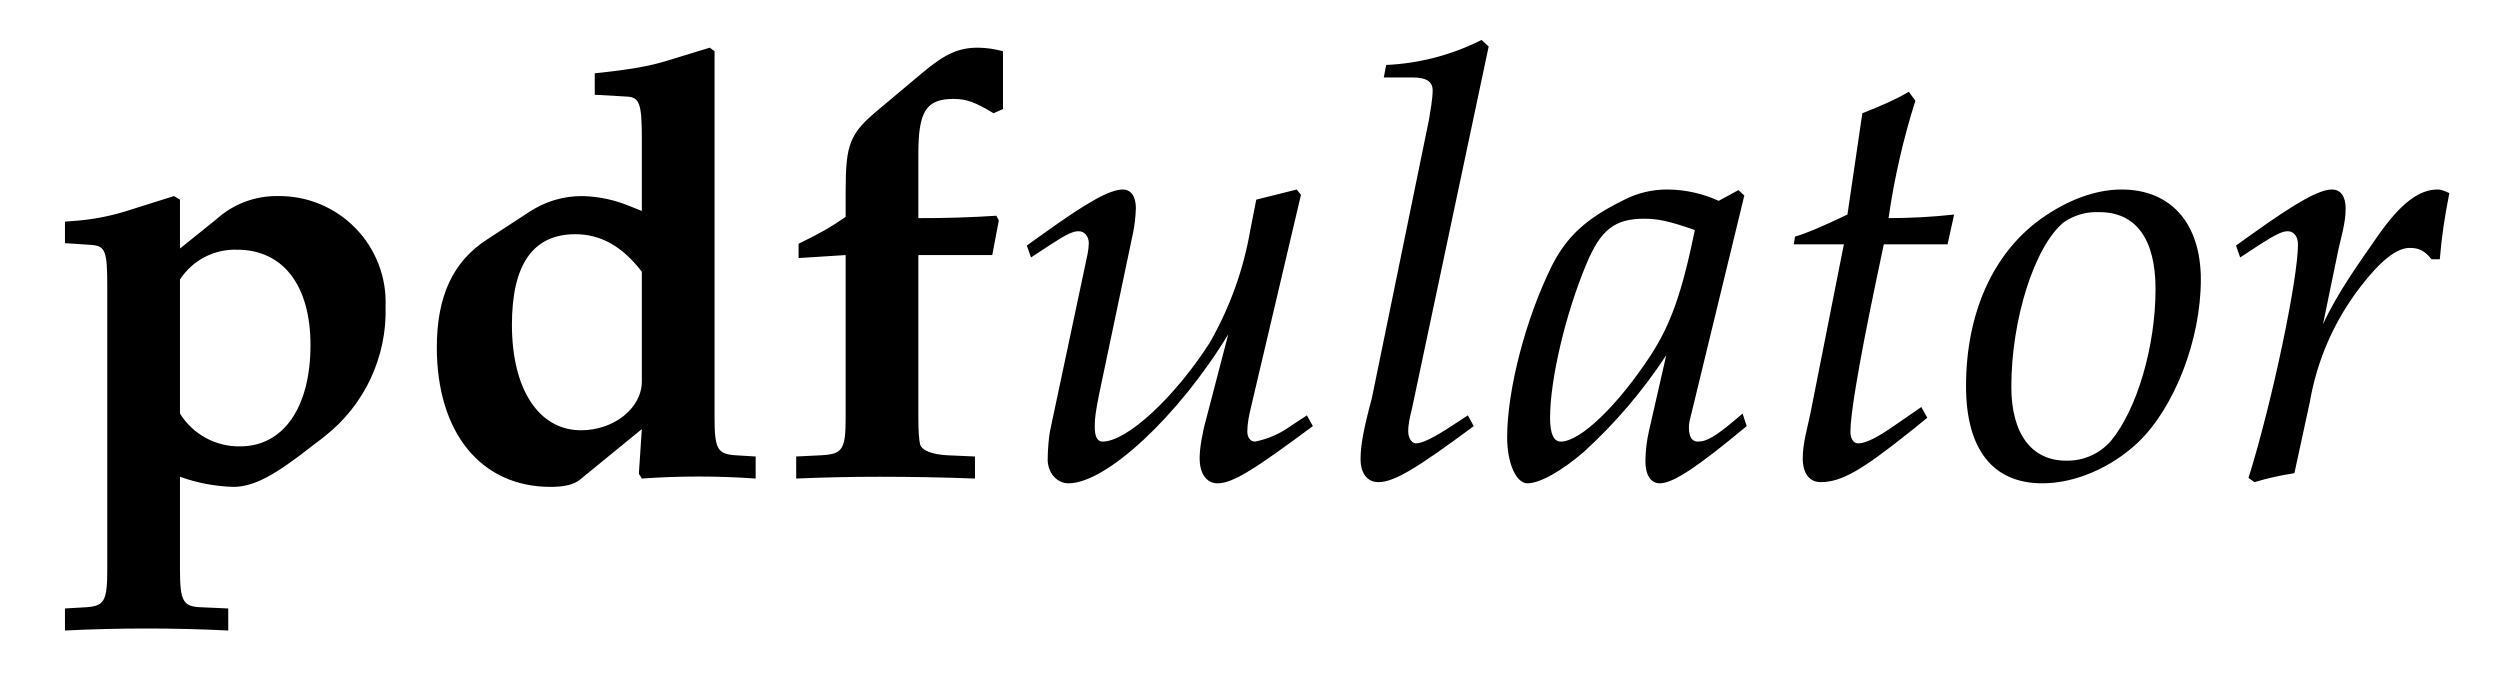
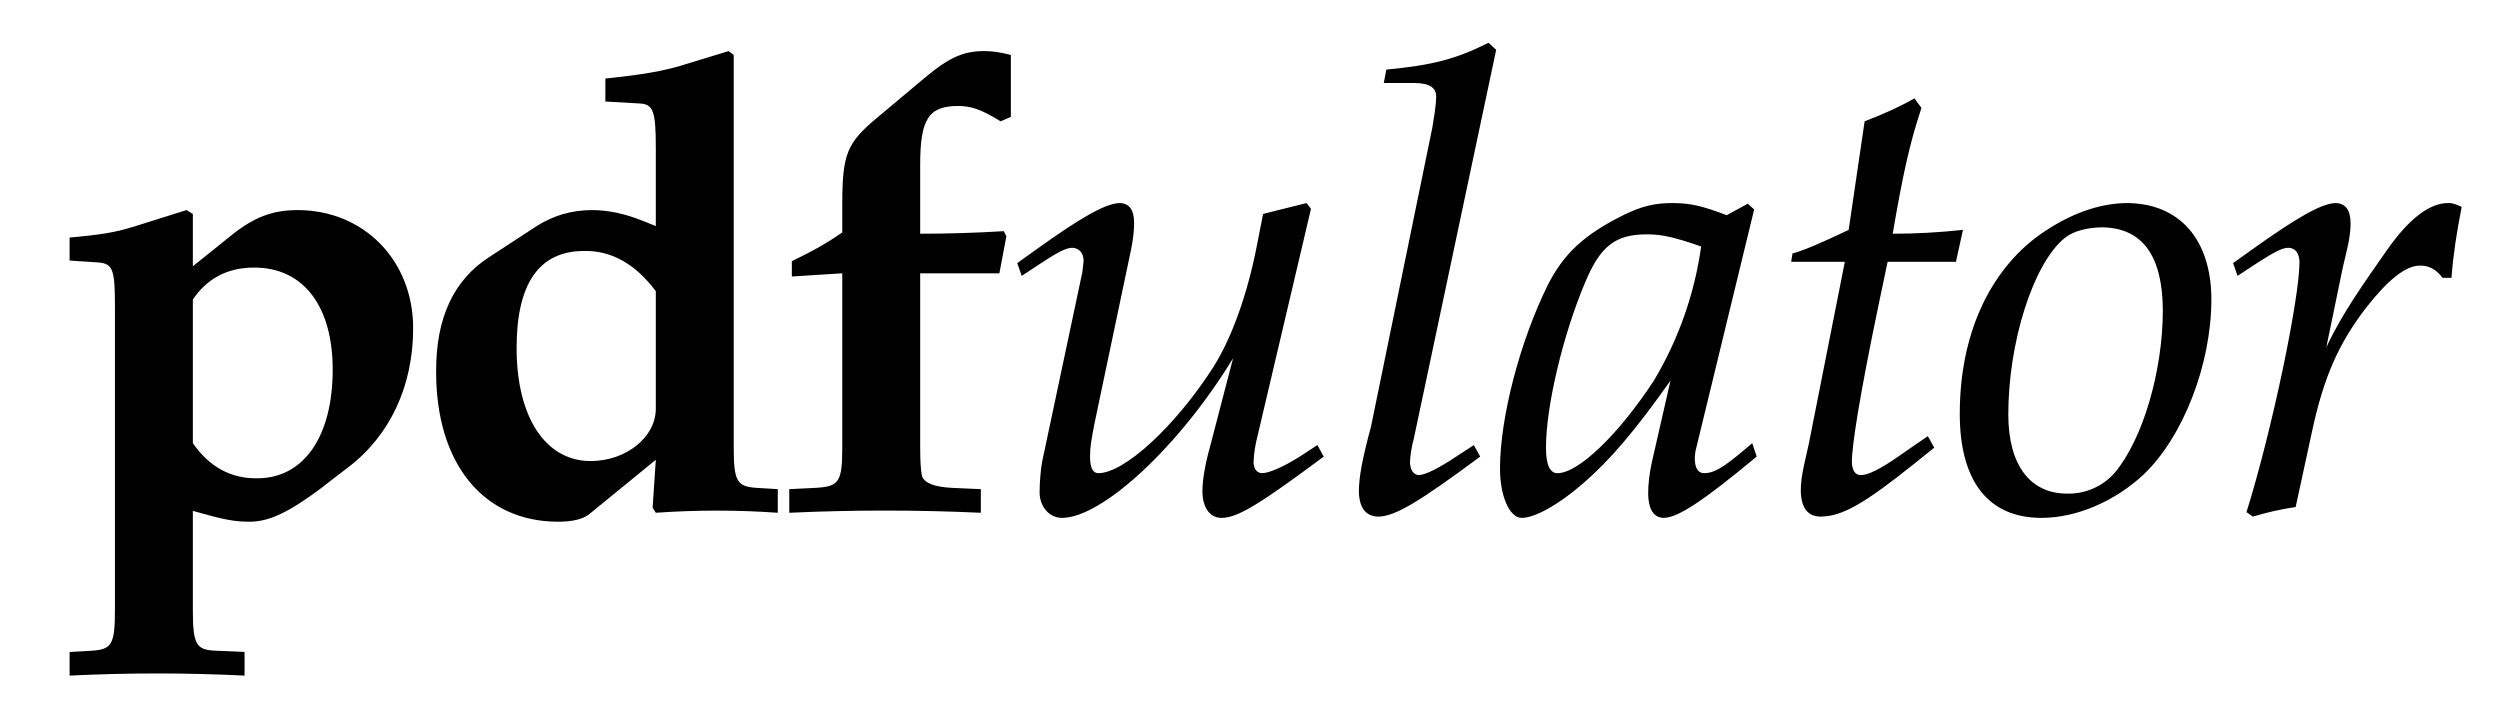
- <svg xmlns="http://www.w3.org/2000/svg" viewBox="-24.000 -240.000 1258.500 341.400">
-   <path d="M8.7 66.3v11.1a833 833 0 0 1 82.2 0V66.3l-13.5-.6c-9.3-.3-10.8-3-10.8-19.2V0a87 87 0 0 0 26.7 5.1c10.2 0 20.7-5.4 41.1-21.6q2.8-2 5.1-3.9a80 80 0 0 0 30.6-65.4 53.5 53.5 0 0 0-54.3-55.5 45 45 0 0 0-30.9 11.7l-18.3 14.7v-24.6l-3-1.8-21 6.6a117 117 0 0 1-30.6 6l-3.3.3v10.8l13.5.9c6.9.6 7.8 3.3 7.8 21V46.5c0 16.2-1.5 18.6-10.8 19.2Zm57.9-98.1v-67.5a33 33 0 0 1 28.8-15c23.1 0 36.9 18 36.9 48 0 31.2-13.5 51-35.4 51a35 35 0 0 1-30.3-16.5m129.3-33.3c0 42.9 22.2 70.2 57.3 70.2q10.3 0 14.7-3.6L299.1-24l-1.5 22.5 1.5 2.4a406 406 0 0 1 57.3 0v-11.1l-9.9-.6c-9.3-.6-10.8-3-10.8-19.2v-184.2l-2.4-1.8-21.6 6.6c-8.7 2.7-18.9 4.5-36.3 6.3v10.8l15.9.9c6.6.3 7.8 3.3 7.8 21v36.6l-6-2.4a66 66 0 0 0-24-5.1q-14.3 0-26.4 7.8l-21.6 14.1c-17.1 11.1-25.2 28.5-25.2 54.3m37.8-11.4q0-45.5 31.8-45.6c12.9 0 23.7 6 33.6 18.9V-48c0 13.5-14.1 24.6-30.6 24.6-21.3 0-34.8-20.7-34.8-53.1M376.8.9q21-.9 42-.9 24 0 48 .9v-11.1l-13.5-.6c-7.8-.3-13.2-2.4-14.1-5.4-.6-2.7-.9-6.6-.9-13.8v-81.6h37.2l3.3-17.4-1.2-2.4a573 573 0 0 1-39.3 1.2v-32.4c0-21.3 3.9-27.6 17.7-27.6 6.3 0 10.8 1.5 20.1 7.2l4.8-2.1v-29.1a49 49 0 0 0-12.6-1.8c-9.6 0-16.5 3-27.9 12.6l-22.2 18.6c-14.4 12-16.5 17.1-16.5 41.1v12.9c-7.8 5.4-13.8 8.7-23.7 13.5v7.2l23.7-1.5V-30c0 16.5-1.5 18.6-12.6 19.2l-12.3.6Zm116.1-117.3 2.1 6 9.6-6.3c8.7-5.7 11.7-6.9 14.4-6.9 3 0 5.1 2.7 5.1 6a33 33 0 0 1-.6 5.4l-18.9 89.1c-.6 3-1.2 9.6-1.2 14.4 0 6.6 4.5 12 10.5 12 18.9 0 55.2-33.6 80.4-75l-11.1 42.6c-2.1 7.5-3.3 15-3.3 19.8 0 7.5 3.3 12.6 9 12.6 7.8 0 18.9-7.2 48-28.8l-3-5.4-7.8 5.1a46 46 0 0 1-18.3 8.1c-2.4 0-3.9-2.1-3.9-5.1 0-3.9.9-8.4 1.8-12l25.2-107.1-2.1-2.7-20.4 5.1-3 15.3A173 173 0 0 1 585-67.5c-17.7 27.6-41.7 49.8-54 49.8q-4 0-3.9-7.8c0-4.5.6-7.8 2.1-15.6l17.1-81.3a71 71 0 0 0 1.5-12.9c0-5.7-2.4-9.3-6.6-9.3-6.3 0-17.4 6-39.9 22.2ZM660.9-9c0 7.2 3.3 11.7 9 11.7 7.8 0 18.9-6.6 48-28.2l-3-5.4-7.8 5.1q-13.6 9-18.3 9c-2.1 0-3.9-2.7-3.9-6 0-3.9.9-7.5 1.8-11.1l38.7-182.7-3.6-3.3a118 118 0 0 1-48 12.6l-1.2 6.3H687c7.2 0 10.2 2.1 10.2 6.6 0 3.9-1.2 10.8-1.8 14.4L666.6-39.6c-4.2 15.6-5.7 24-5.7 30.6m73.8-10.8c0 12.9 4.5 23.1 10.2 23.1 6.3 0 17.4-6.3 28.5-15.9a256 256 0 0 0 41.4-48.6l-8.7 38.1a71 71 0 0 0-1.8 15.3c0 6.9 2.7 11.1 7.2 11.1 6.9 0 19.2-8.4 43.8-28.8l-2.1-6.3-3.9 3.3c-9.6 8.1-14.1 10.8-18.6 10.8q-4.5 0-4.5-7.2 0-1.7.3-3l27.6-113.7-3-2.7-9.9 5.4a63 63 0 0 0-25.5-5.7 47 47 0 0 0-22.5 5.4c-18.9 9.3-28.5 18.3-36 33-13.2 26.7-22.5 62.4-22.5 86.4m21.6-9.9c0-19.2 7.8-52.5 18.3-77.4 7.2-17.4 14.4-22.8 29.1-22.8 6.9 0 12.6 1.2 25.5 5.7-6.6 32.1-12.3 47.7-22.2 63-16.5 25.2-35.4 43.5-45.3 43.5q-5.4 0-5.4-12M879-117h25.2l-16.8 84.9c-1.5 7.5-3.9 15-3.9 22.8 0 7.5 3.3 12 9 12 10.5 0 20.7-6 44.4-24.9 5.4-4.2 3.6-3 9.3-7.5l-3-5.4-13.5 9.3c-9 6.3-14.7 9-18.3 9-2.4 0-3.9-2.4-3.9-6 0-7.8 3.6-31.2 12.9-75.6l3.9-18.6h32.1l3.3-15a304 304 0 0 1-33 1.8 369 369 0 0 1 13.5-59.1l-3.3-4.5c-6 3.6-14.1 7.2-23.4 10.8l-7.5 51c-13.2 6.3-21 9.6-26.4 11.1Zm86.7 71.4c0 31.8 13.5 48.9 38.4 48.9 16.5 0 34.5-7.8 48-20.4 18.6-17.7 31.8-51.9 31.8-82.2 0-28.2-15-45.3-39.9-45.3-12.9 0-27 5.1-40.5 14.7-24.3 17.4-37.8 47.7-37.8 84.3m22.8.3c0-33.9 11.7-70.8 26.4-82.8a29 29 0 0 1 18-5.1c18.3 0 28.2 13.5 28.2 38.7 0 28.8-9.3 60.6-22.5 76.5a29 29 0 0 1-22.5 9.9c-17.4 0-27.6-13.5-27.6-37.2m113.1-71.1 2.1 6 9.6-6.3c8.4-5.4 11.7-6.9 14.4-6.9 3 0 5.1 2.7 5.1 6.6 0 17.4-12.9 79.2-24.9 117.6l3 2.1a150 150 0 0 1 20.1-4.5l7.8-36a131 131 0 0 1 25.5-57.9q15.1-19.7 24.9-19.5c4.5 0 7.5 1.5 10.8 5.7h4.2c.9-11.4 2.4-21 4.8-33.3-3.3-1.5-4.5-1.8-6-1.8-9.3 0-18.6 7.2-29.4 22.5-10.2 14.7-20.7 29.1-28.2 45.3l7.8-37.8c1.5-6.6 3.6-13.5 3.6-20.4 0-6-2.4-9.6-6.9-9.6-6.3 0-17.7 6.3-39.9 22.2Z" />
+ <svg xmlns="http://www.w3.org/2000/svg" viewBox="-80 -800 3915 1138">
+   <path d="M29 221v37a2776 2776 0 0 1 274 0v-37l-45-2c-31-1-36-10-36-64V0c49 14 65 17 89 17 34 0 69-18 137-72l17-13c66-50 102-128 102-218 0-106-77-185-181-185-39 0-68 11-103 39l-61 49v-82l-10-6-70 22c-34 11-51 15-102 20l-11 1v36l45 3c23 2 26 11 26 70v474c0 54-5 62-36 64Zm193-327v-225q34-50 96-50c77 0 123 60 123 160 0 104-45 170-118 170q-62 1-101-55m381-111c0 143 74 234 191 234q34 0 49-12l104-85-5 75 5 8a1353 1353 0 0 1 191 0v-37l-33-2c-31-2-36-10-36-64v-614l-8-6-72 22c-29 9-63 15-121 21v36l53 3c22 1 26 11 26 70v122l-20-8q-42-17-80-17-48 0-88 26l-72 47q-85 54-84 181m126-38q0-152 106-152 64-1 112 63v184c0 45-47 82-102 82-71 0-116-69-116-177M1156 3a3269 3269 0 0 1 300 0v-37l-45-2q-41-2-47-18-3-12-3-46v-272h124l11-58-4-8q-65 4-131 4v-108c0-71 13-92 59-92 21 0 36 5 67 24l16-7v-97c-17-4-27-6-42-6-32 0-55 10-93 42l-74 62c-48 40-55 57-55 137v43c-26 18-46 29-79 45v24l79-5v272c0 55-5 62-42 64l-41 2Zm357-391 7 20 32-21c29-19 39-23 48-23q16 2 17 20l-2 18-63 297c-2 10-4 32-4 48 0 22 15 40 35 40 63 0 184-112 268-250l-37 142c-7 25-11 50-11 66 0 25 11 42 30 42 26 0 63-24 160-96l-10-18-26 17c-25 16-49 27-61 27q-12-1-13-17 1-21 6-40l84-357-7-9-68 17-10 51c-15 76-39 143-68 189-59 92-139 166-180 166q-13 0-13-26c0-15 2-26 7-52l57-271q5-24 5-43 0-30-22-31c-21 0-58 20-133 74Zm535 358q1 38 30 39c26 0 63-22 160-94l-10-18-26 17q-45 30-61 30-12-2-13-20 1-19 6-37l129-609-12-11c-52 26-88 35-160 42l-4 21h48q35 0 34 22c0 13-4 36-6 48l-96 468c-14 52-19 80-19 102m221-36c0 43 15 77 34 77 21 0 58-21 95-53 43-37 83-84 138-162l-29 127q-6 27-6 51 1 36 24 37c23 0 64-28 146-96l-7-21-13 11c-32 27-47 36-62 36q-15 0-15-24l1-10 92-379-10-9-33 18c-39-15-58-19-85-19-28 0-48 5-75 18-63 31-95 61-120 110-44 89-75 208-75 288m72-33c0-64 26-175 61-258 24-58 48-76 97-76 23 0 42 4 85 19a560 560 0 0 1-74 210c-55 84-118 145-151 145q-18 0-18-40m384-291h84l-56 283c-5 25-13 50-13 76q1 39 30 40c35 0 69-20 148-83l31-25-10-18-45 31q-44 31-61 30-12-1-13-20c0-26 12-104 43-252l13-62h107l11-50c-38 4-72 6-110 6 16-94 27-143 45-197l-11-15q-31 18-78 36l-25 170c-44 21-70 32-88 37Zm264 238c0 106 45 163 128 163 55 0 115-26 160-68 62-59 106-173 106-274 0-94-50-151-133-151q-66 1-135 49c-81 58-126 159-126 281m76 1c0-113 39-236 88-276 13-11 36-17 60-17q93 2 94 129c0 96-31 202-75 255a96 96 0 0 1-75 33c-58 0-92-45-92-124m352-237 7 20 32-21c28-18 39-23 48-23q16 1 17 22c0 58-43 264-83 392l10 7q33-10 67-15l26-120c18-83 41-136 85-193q51-65 83-65 21-1 36 19h14c3-38 8-70 16-111-11-5-15-6-20-6q-45-1-98 75c-34 49-69 97-94 151l26-126c5-22 12-45 12-68q0-31-23-32c-21 0-59 21-133 74Z" />
</svg>
